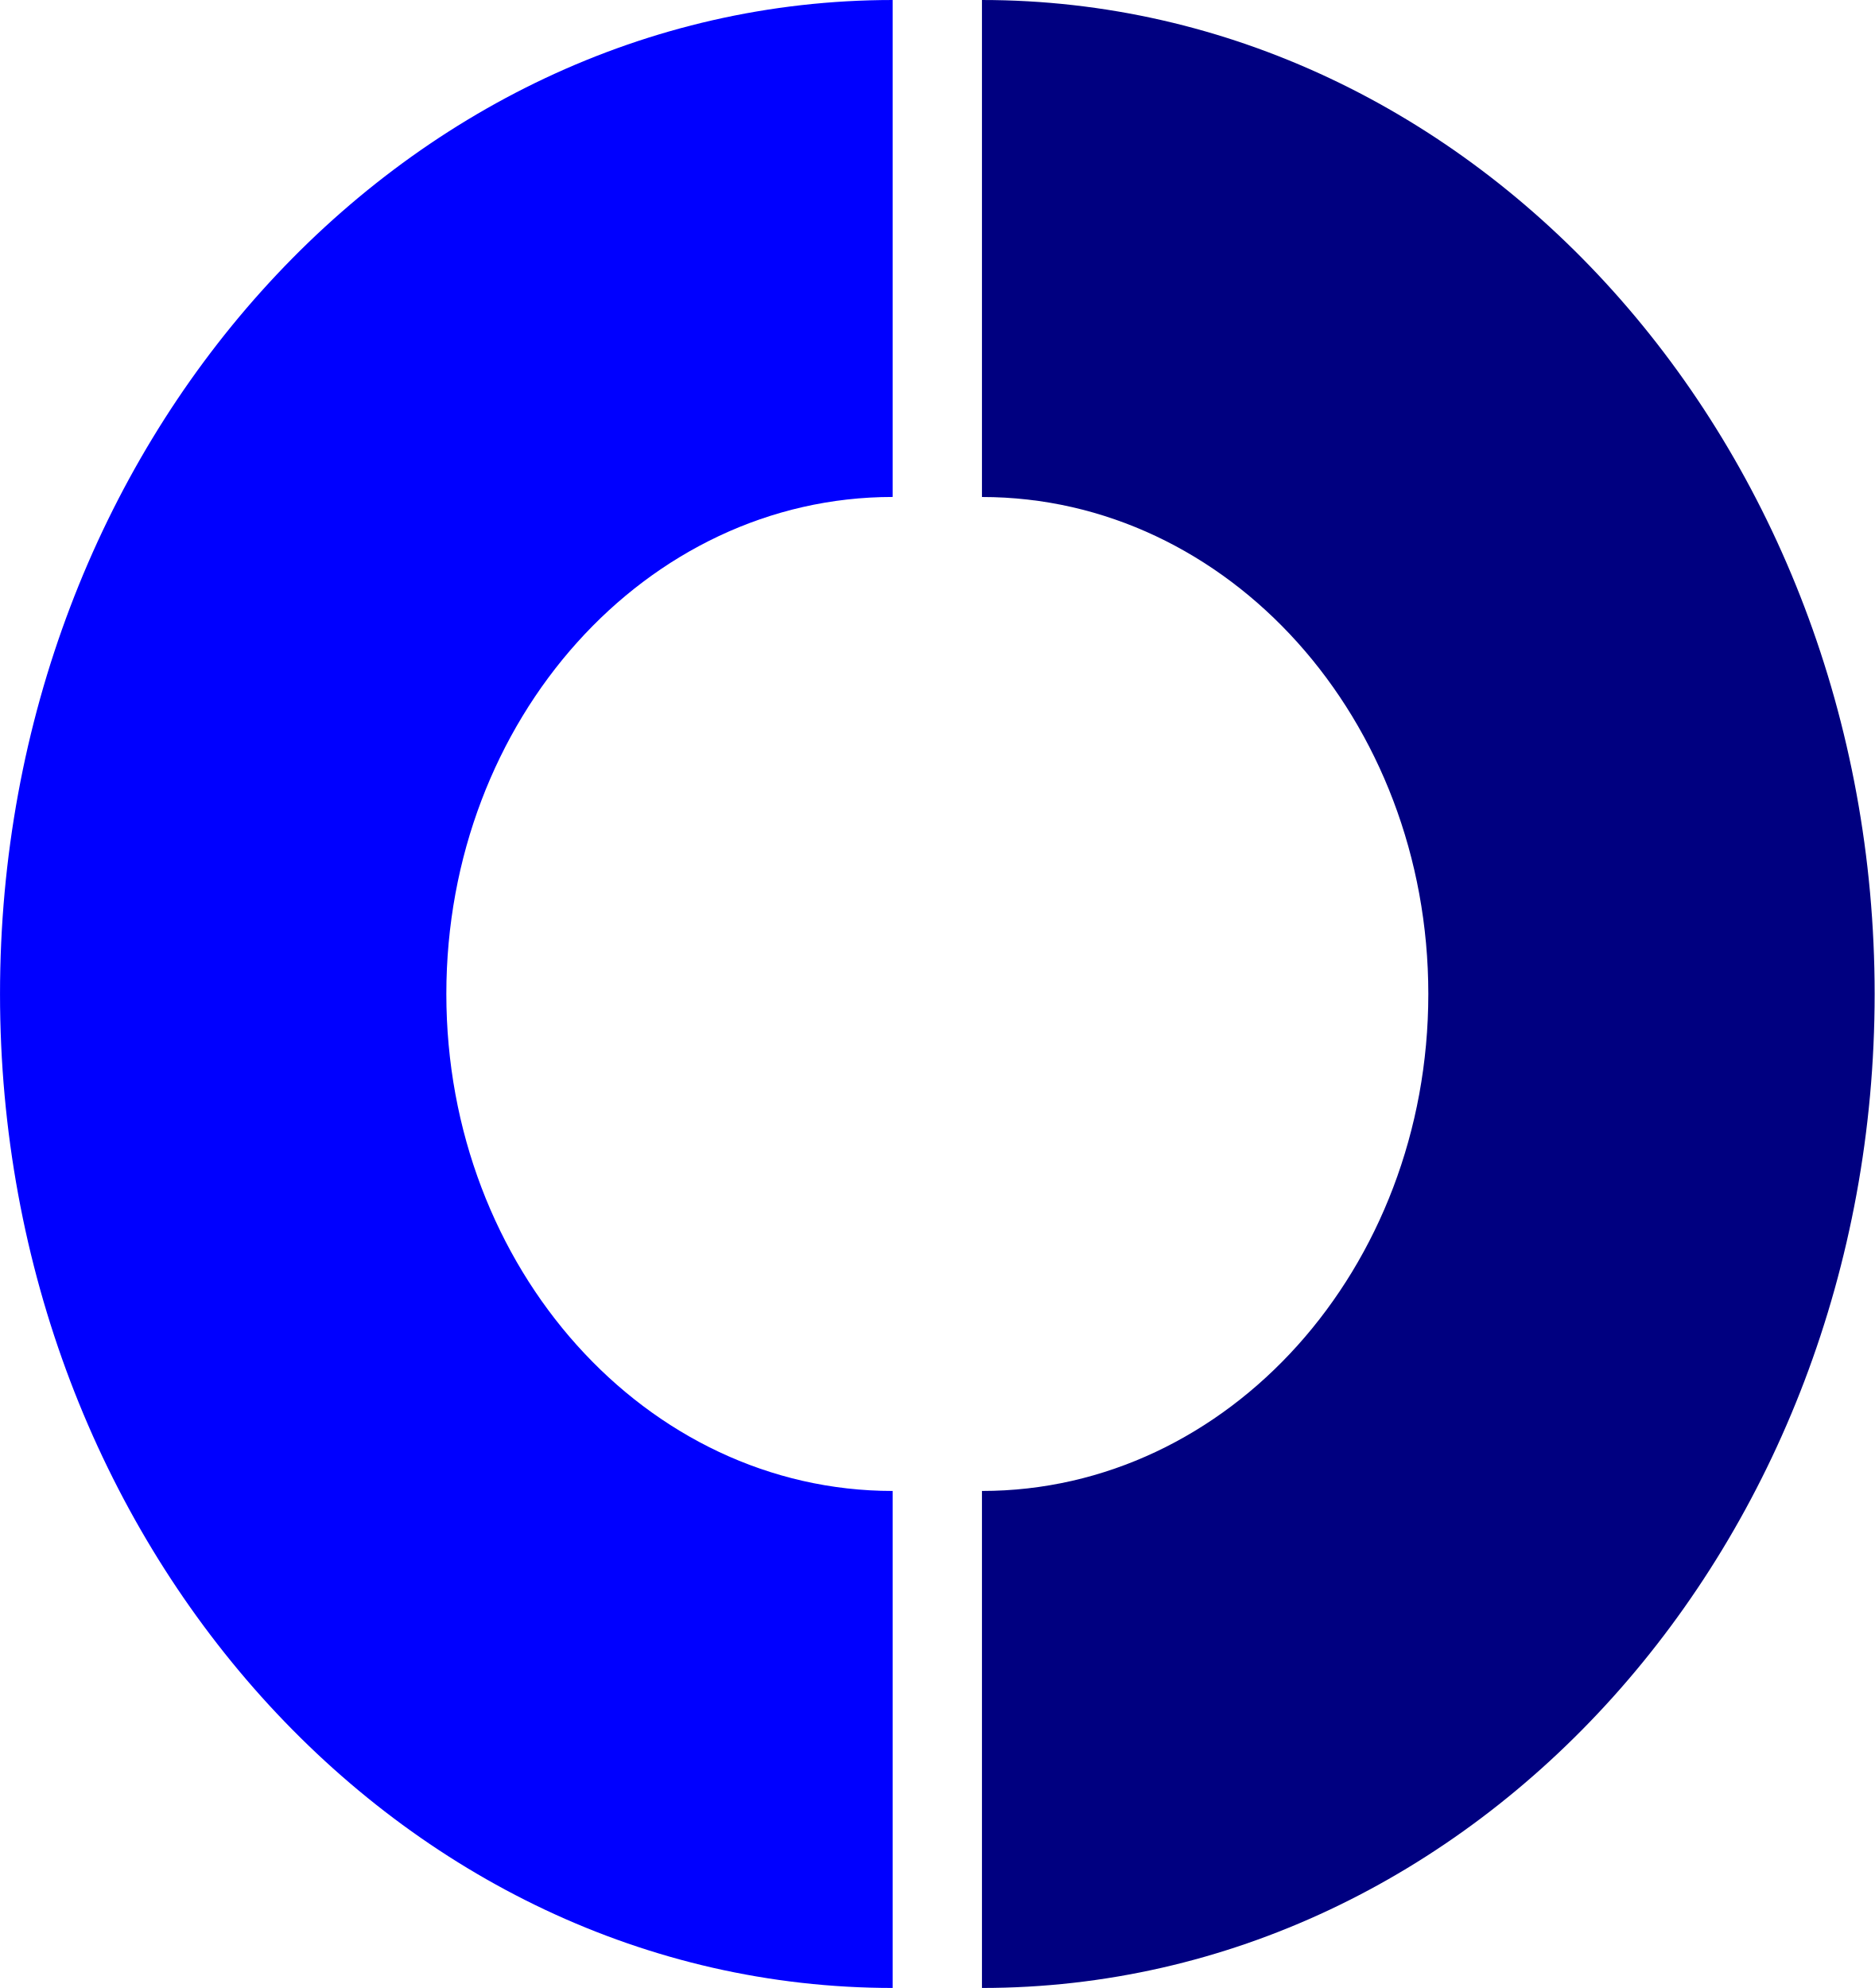
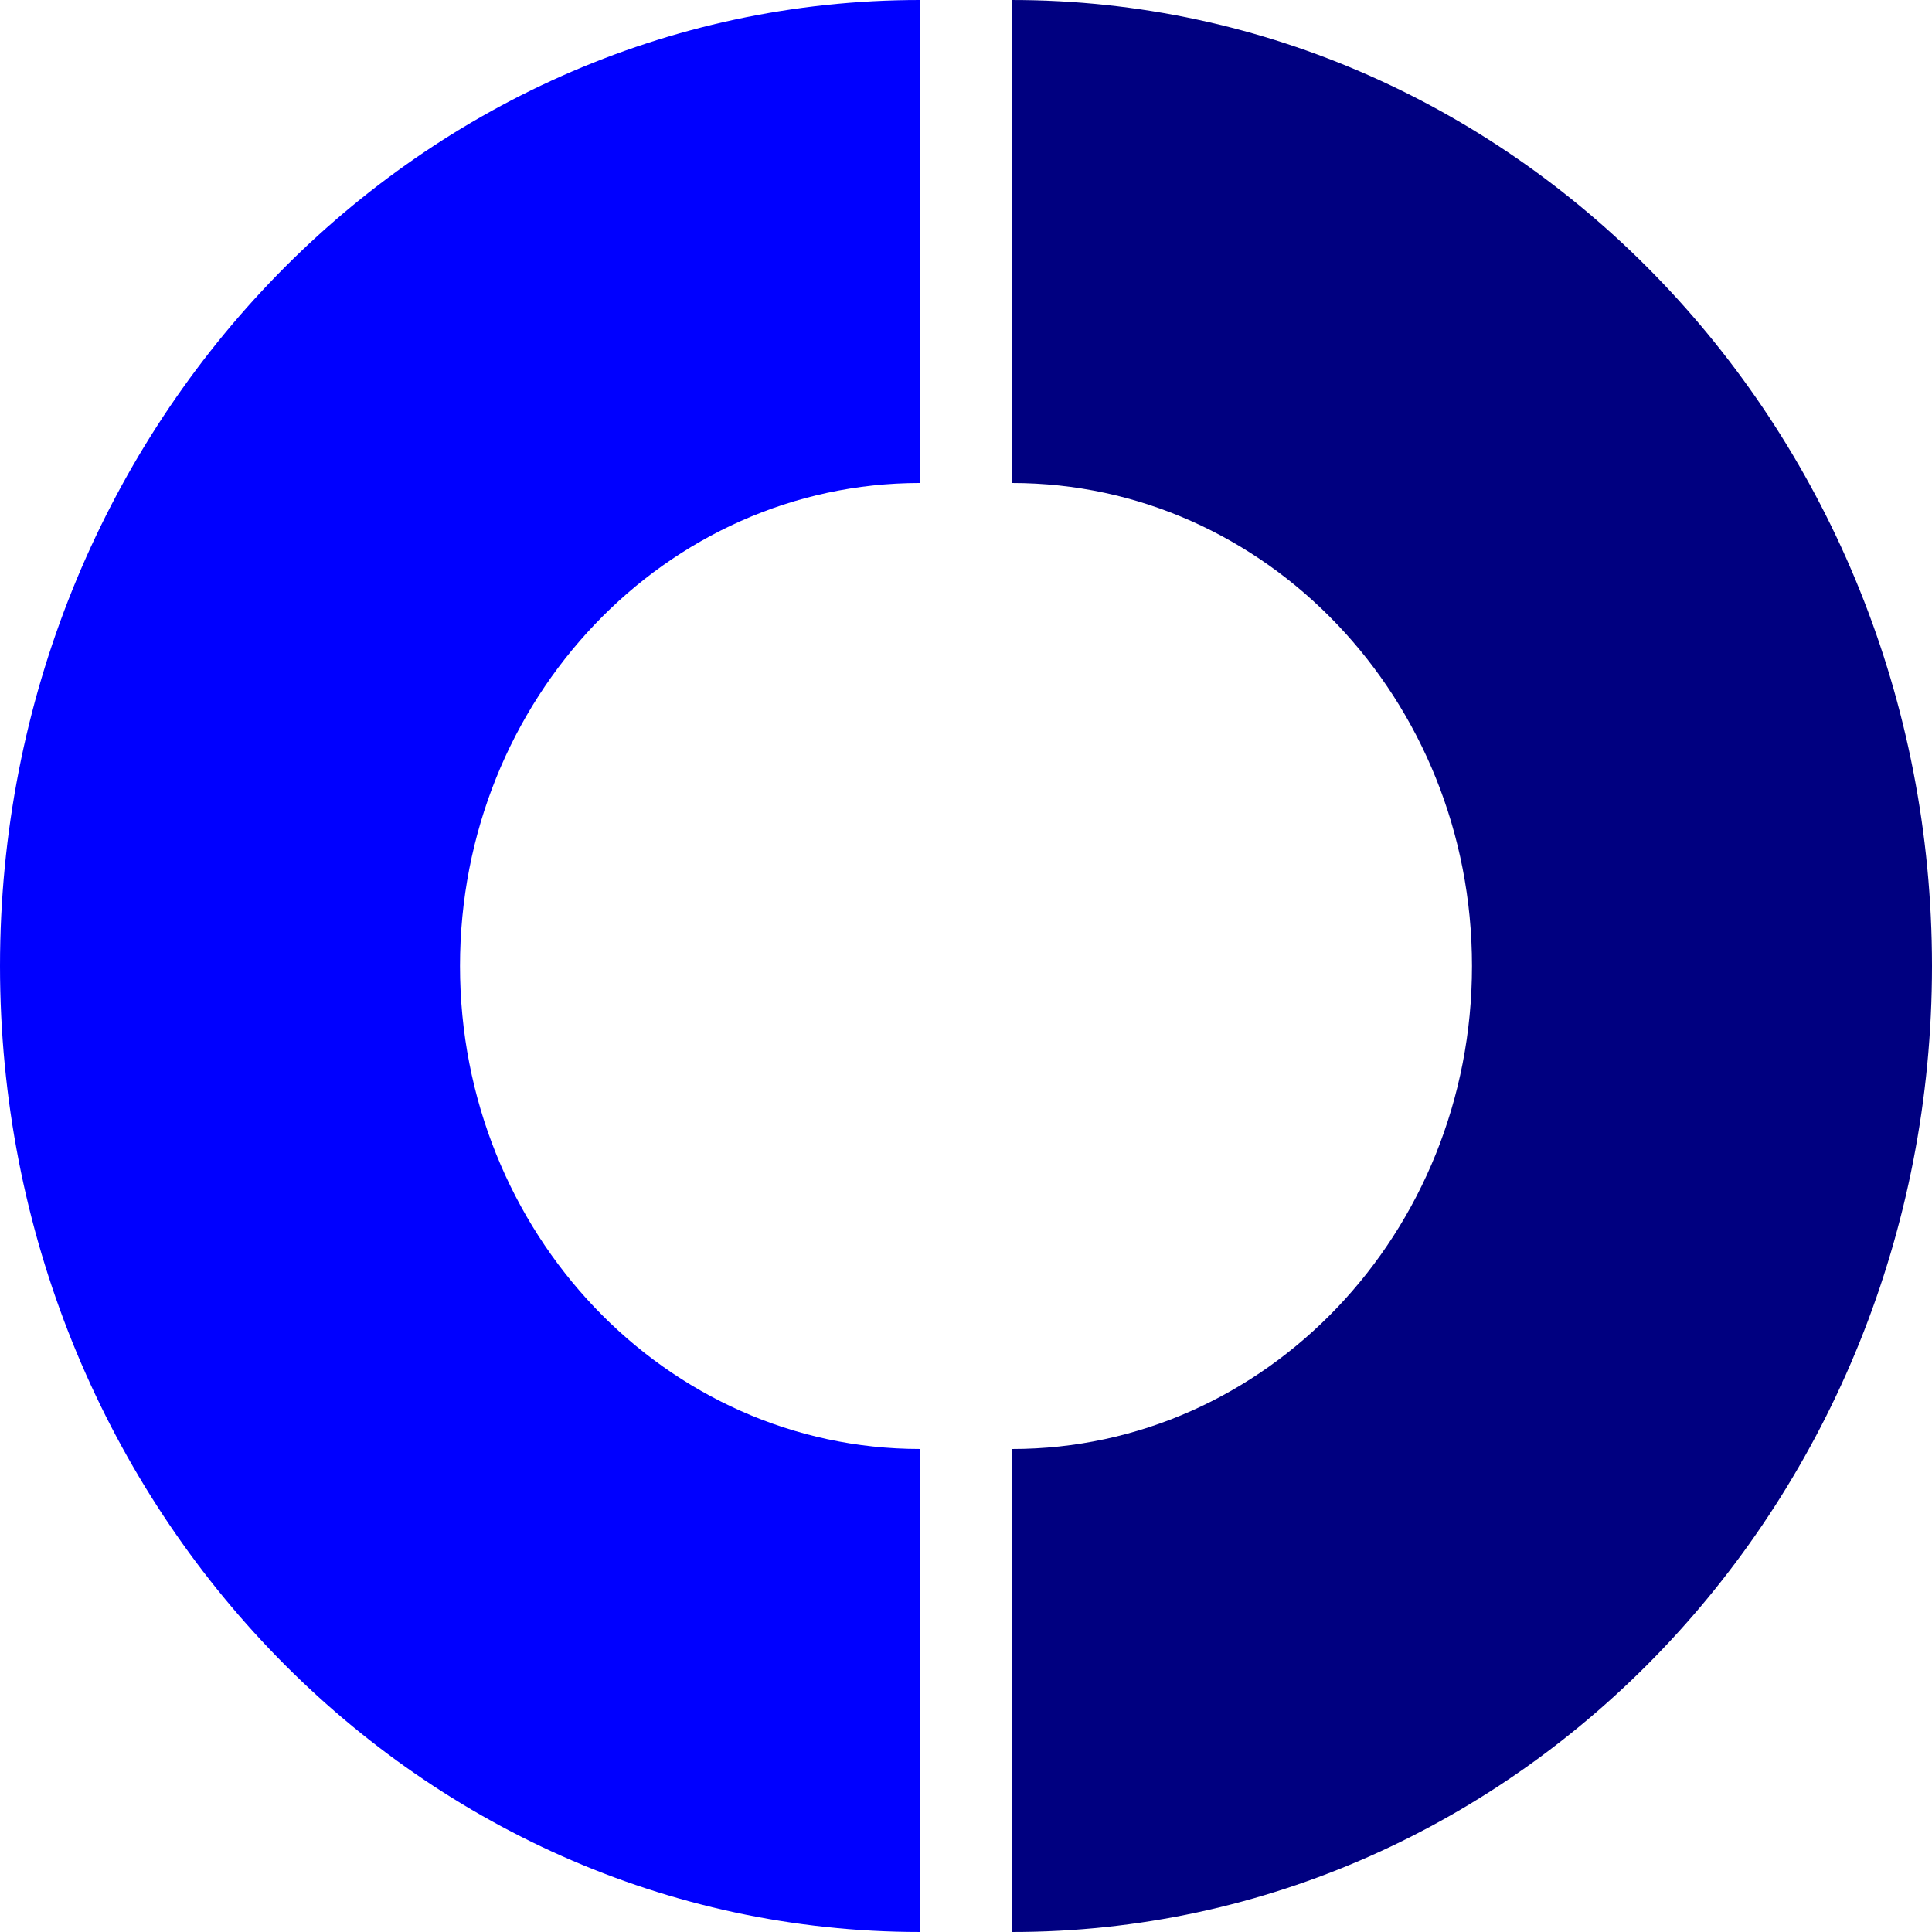
- <svg xmlns="http://www.w3.org/2000/svg" width="42.262mm" height="44.816mm" viewBox="0 0 42.262 44.816" version="1.1" id="svg8">
+ <svg xmlns="http://www.w3.org/2000/svg" width="200mm" height="200mm" viewBox="0 0 200 200" version="1.1" id="svg8">
  <defs id="defs2">
    </defs>
  <g id="layer1" transform="translate(-73.4586,-71.69691)">
-     <path id="path142" style="fill:#000080;stroke-width:0.183" d="M 95.596,71.697 V 82.901 A 10.062,11.204 0 0 1 105.659,94.105 10.062,11.204 0 0 1 95.596,105.308 v 11.204 A 20.125,22.408 0 0 0 115.721,94.105 20.125,22.408 0 0 0 95.596,71.697 Z" />
-     <path id="path153" style="fill:#0000ff;stroke-width:0.183" d="M 93.583,71.697 A 20.125,22.408 0 0 0 73.459,94.104 20.125,22.408 0 0 0 93.583,116.512 V 105.308 A 10.062,11.204 0 0 1 83.521,94.104 10.062,11.204 0 0 1 93.583,82.9 Z" />
+     <path id="path142" style="fill:#000080;stroke-width:0.842" d="m 178.22,71.698 v 49.999 a 47.619,50 0 0 1 47.619,50 47.619,50 0 0 1 -47.619,50 V 271.697 A 95.238,100 0 0 0 273.459,171.696 95.238,100 0 0 0 178.22,71.698 Z" />
+     <path id="path153" style="fill:#0000ff;stroke-width:0.842" d="M 168.695,71.697 A 95.238,100 0 0 0 73.459,171.696 95.238,100 0 0 0 168.695,271.696 v -50 a 47.619,50 0 0 1 -47.618,-50 47.619,50 0 0 1 47.618,-50 z" />
  </g>
</svg>
